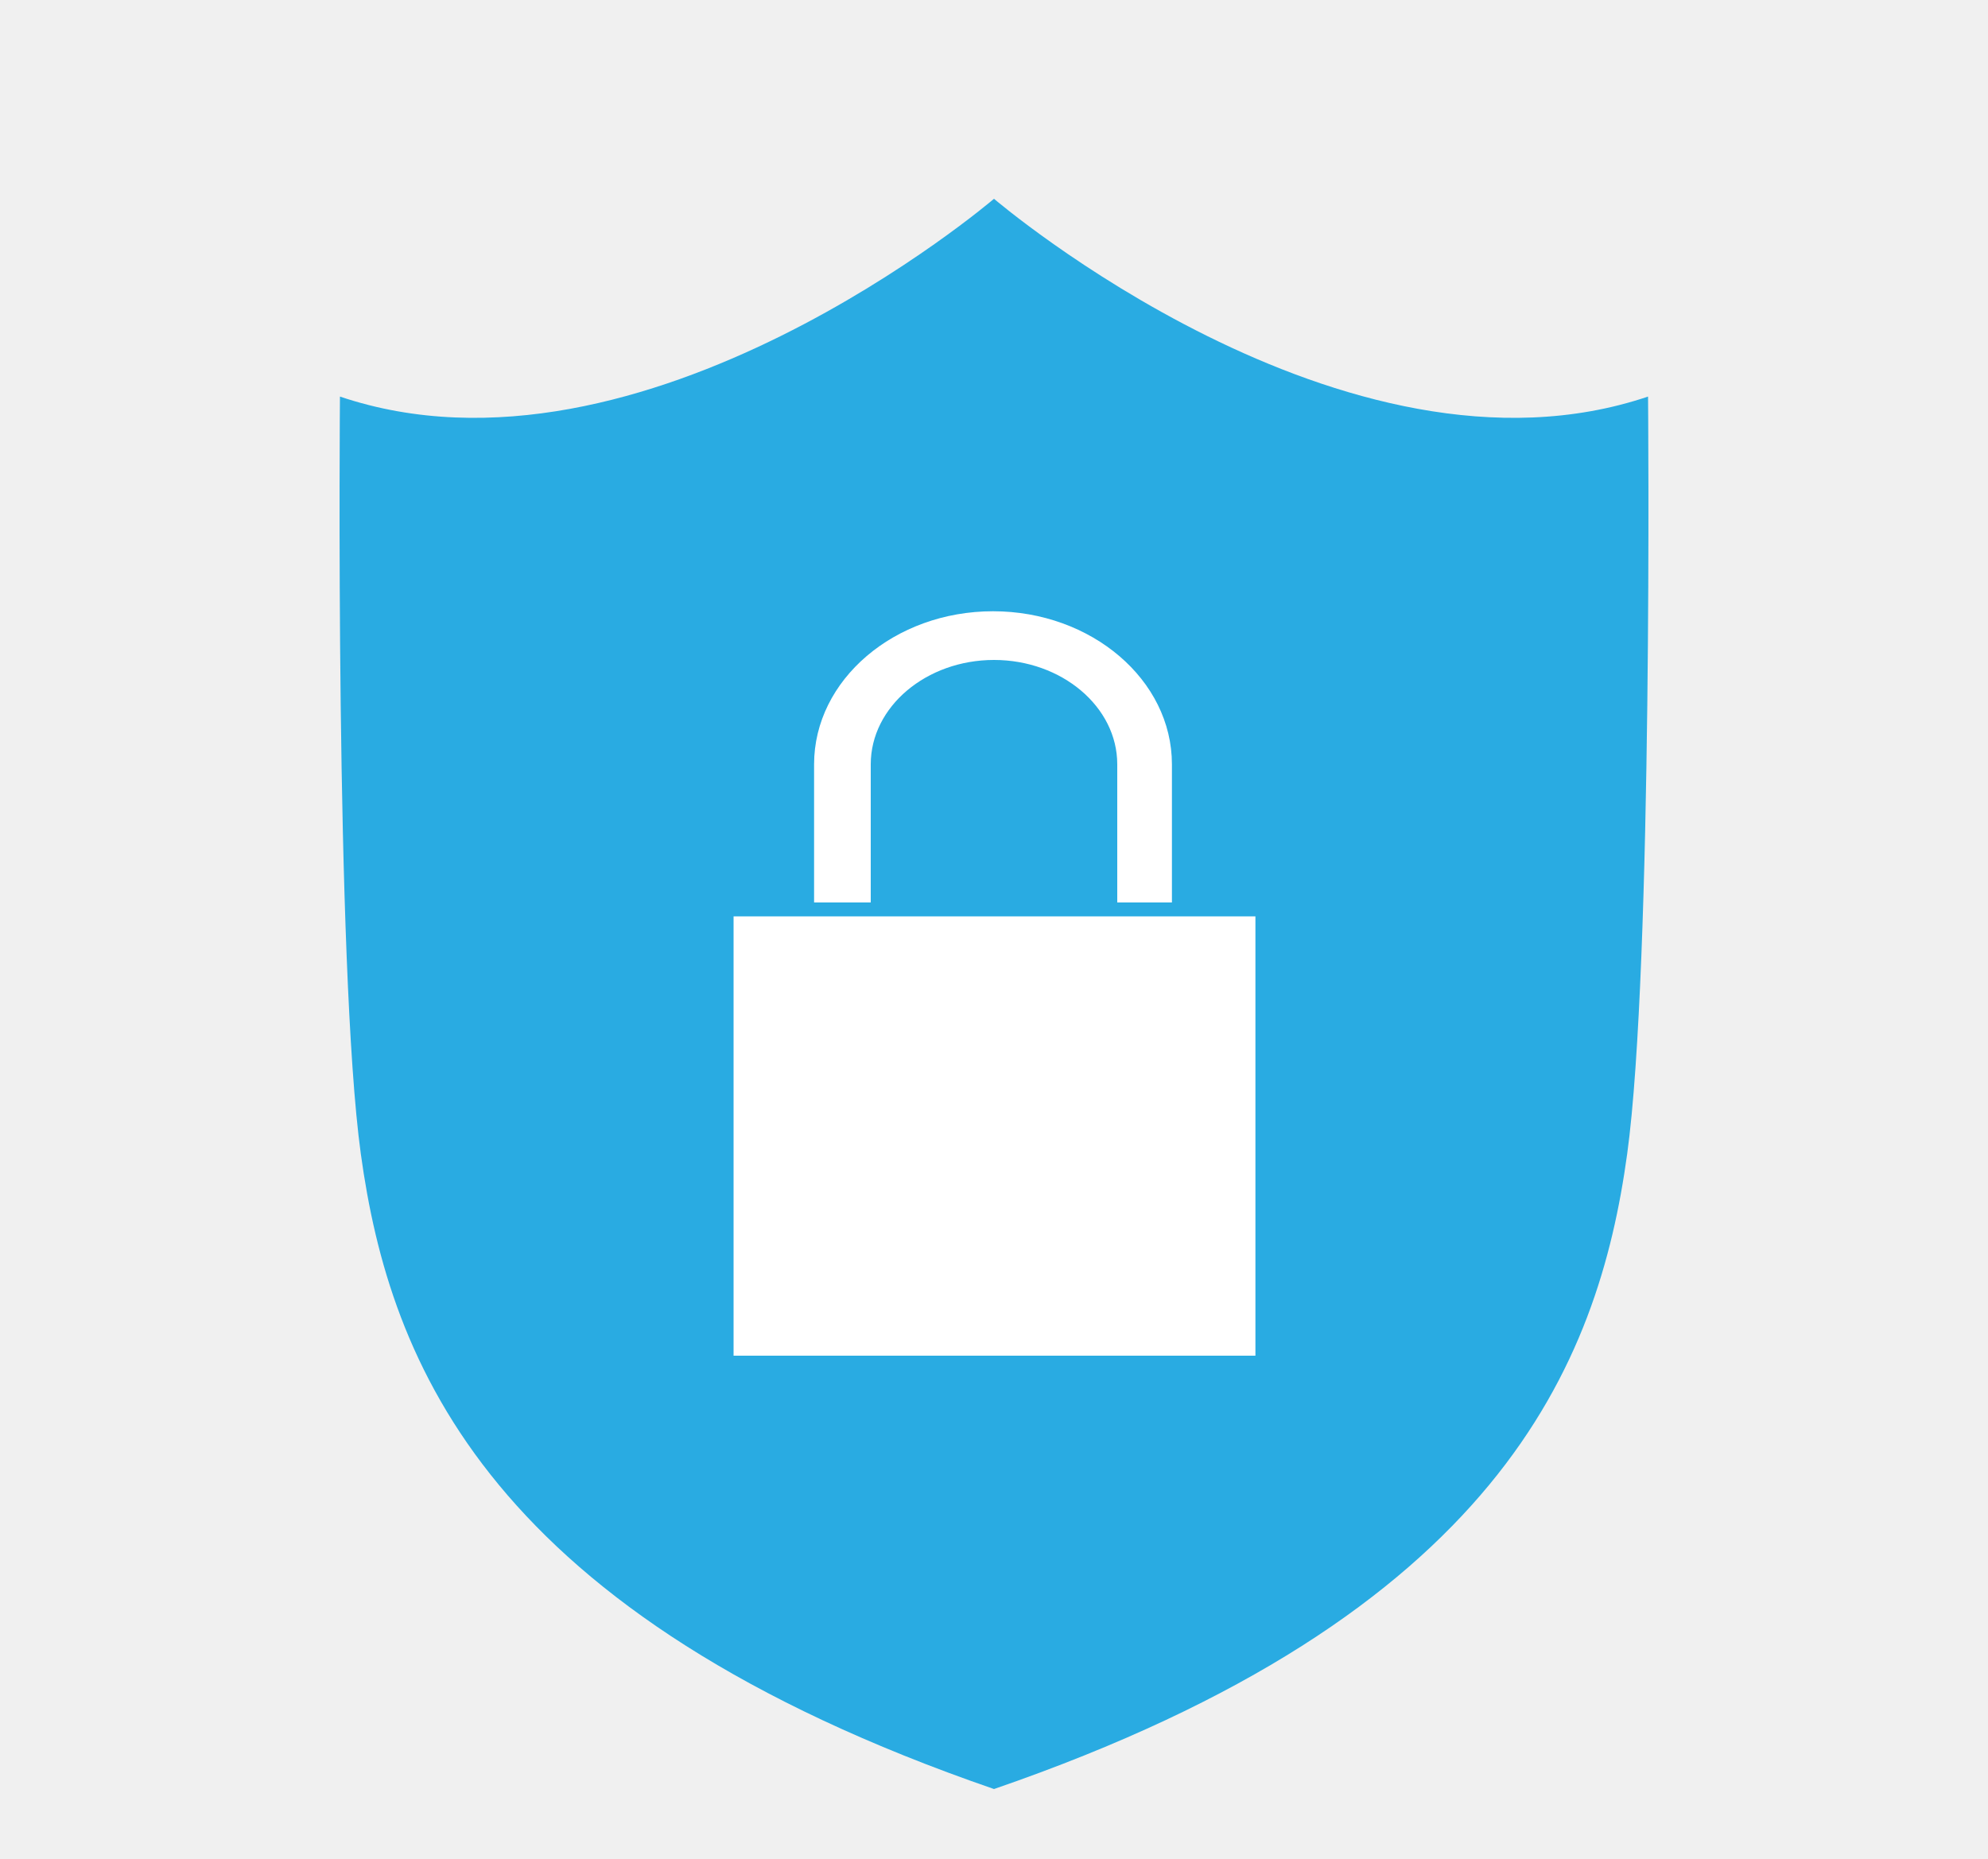
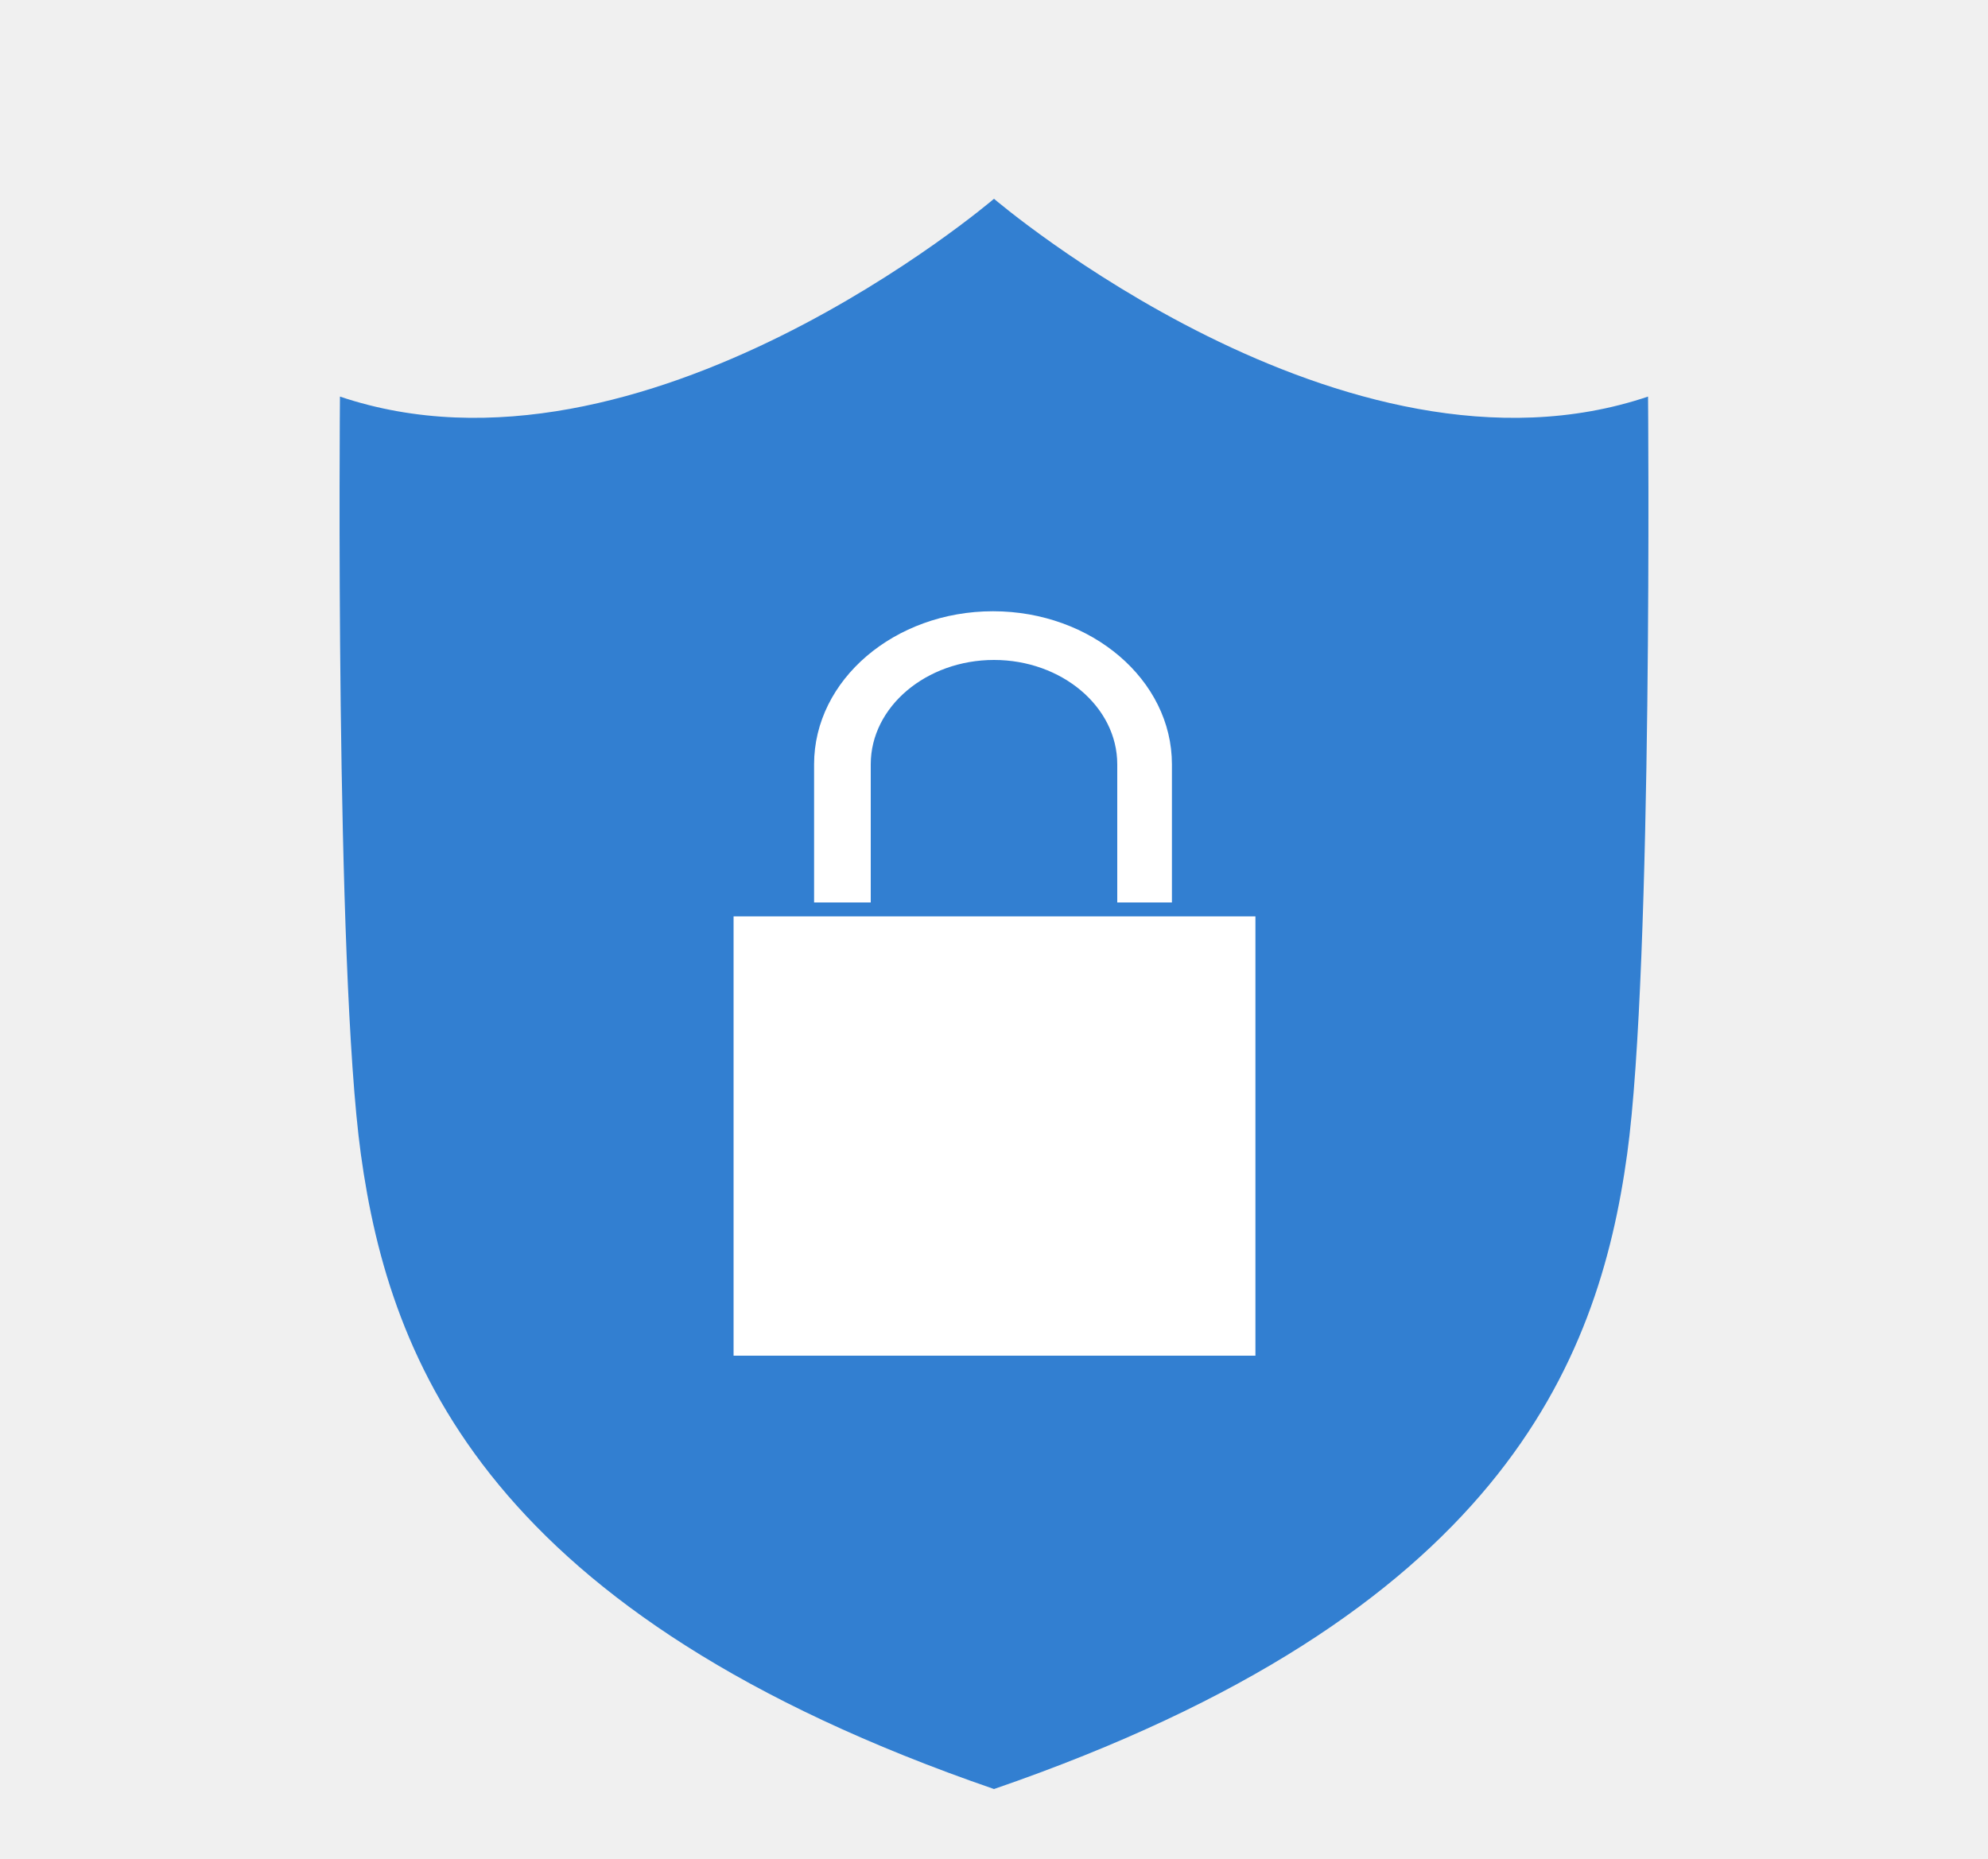
<svg xmlns="http://www.w3.org/2000/svg" version="1.0" viewBox="0 0 200 187" preserveAspectRatio="xMidYMid meet">
  <g>
-     <path d="M100 20S64.7 50.2 34.2 39.9c0 0-.5 57.3 2.1 76.2 2.9 21.1 12.9 46.4 63.7 63.9 50.8-17.5 60.8-42.8 63.7-63.9 2.6-18.9 2.1-76.2 2.1-76.2C135.3 50.2 100 20 100 20z" fill="#29abe2" data-color="1" />
+     <path d="M100 20S64.7 50.2 34.2 39.9c0 0-.5 57.3 2.1 76.2 2.9 21.1 12.9 46.4 63.7 63.9 50.8-17.5 60.8-42.8 63.7-63.9 2.6-18.9 2.1-76.2 2.1-76.2C135.3 50.2 100 20 100 20z" fill="#327fd1" data-color="1" />
    <path fill="#FFFFFF" d="M126.3 92.2v44.2H73.8V92.2h52.5z" data-color="2" />
    <path d="M87.6 90.8V76.9c0-5.8 5.6-10.5 12.4-10.5s12.4 4.7 12.4 10.5v13.9h5.5V76.9c0-8.5-8.1-15.4-18-15.4s-18 6.9-18 15.4v13.9h5.7z" fill="#FFFFFF" data-color="2" />
  </g>
</svg>
